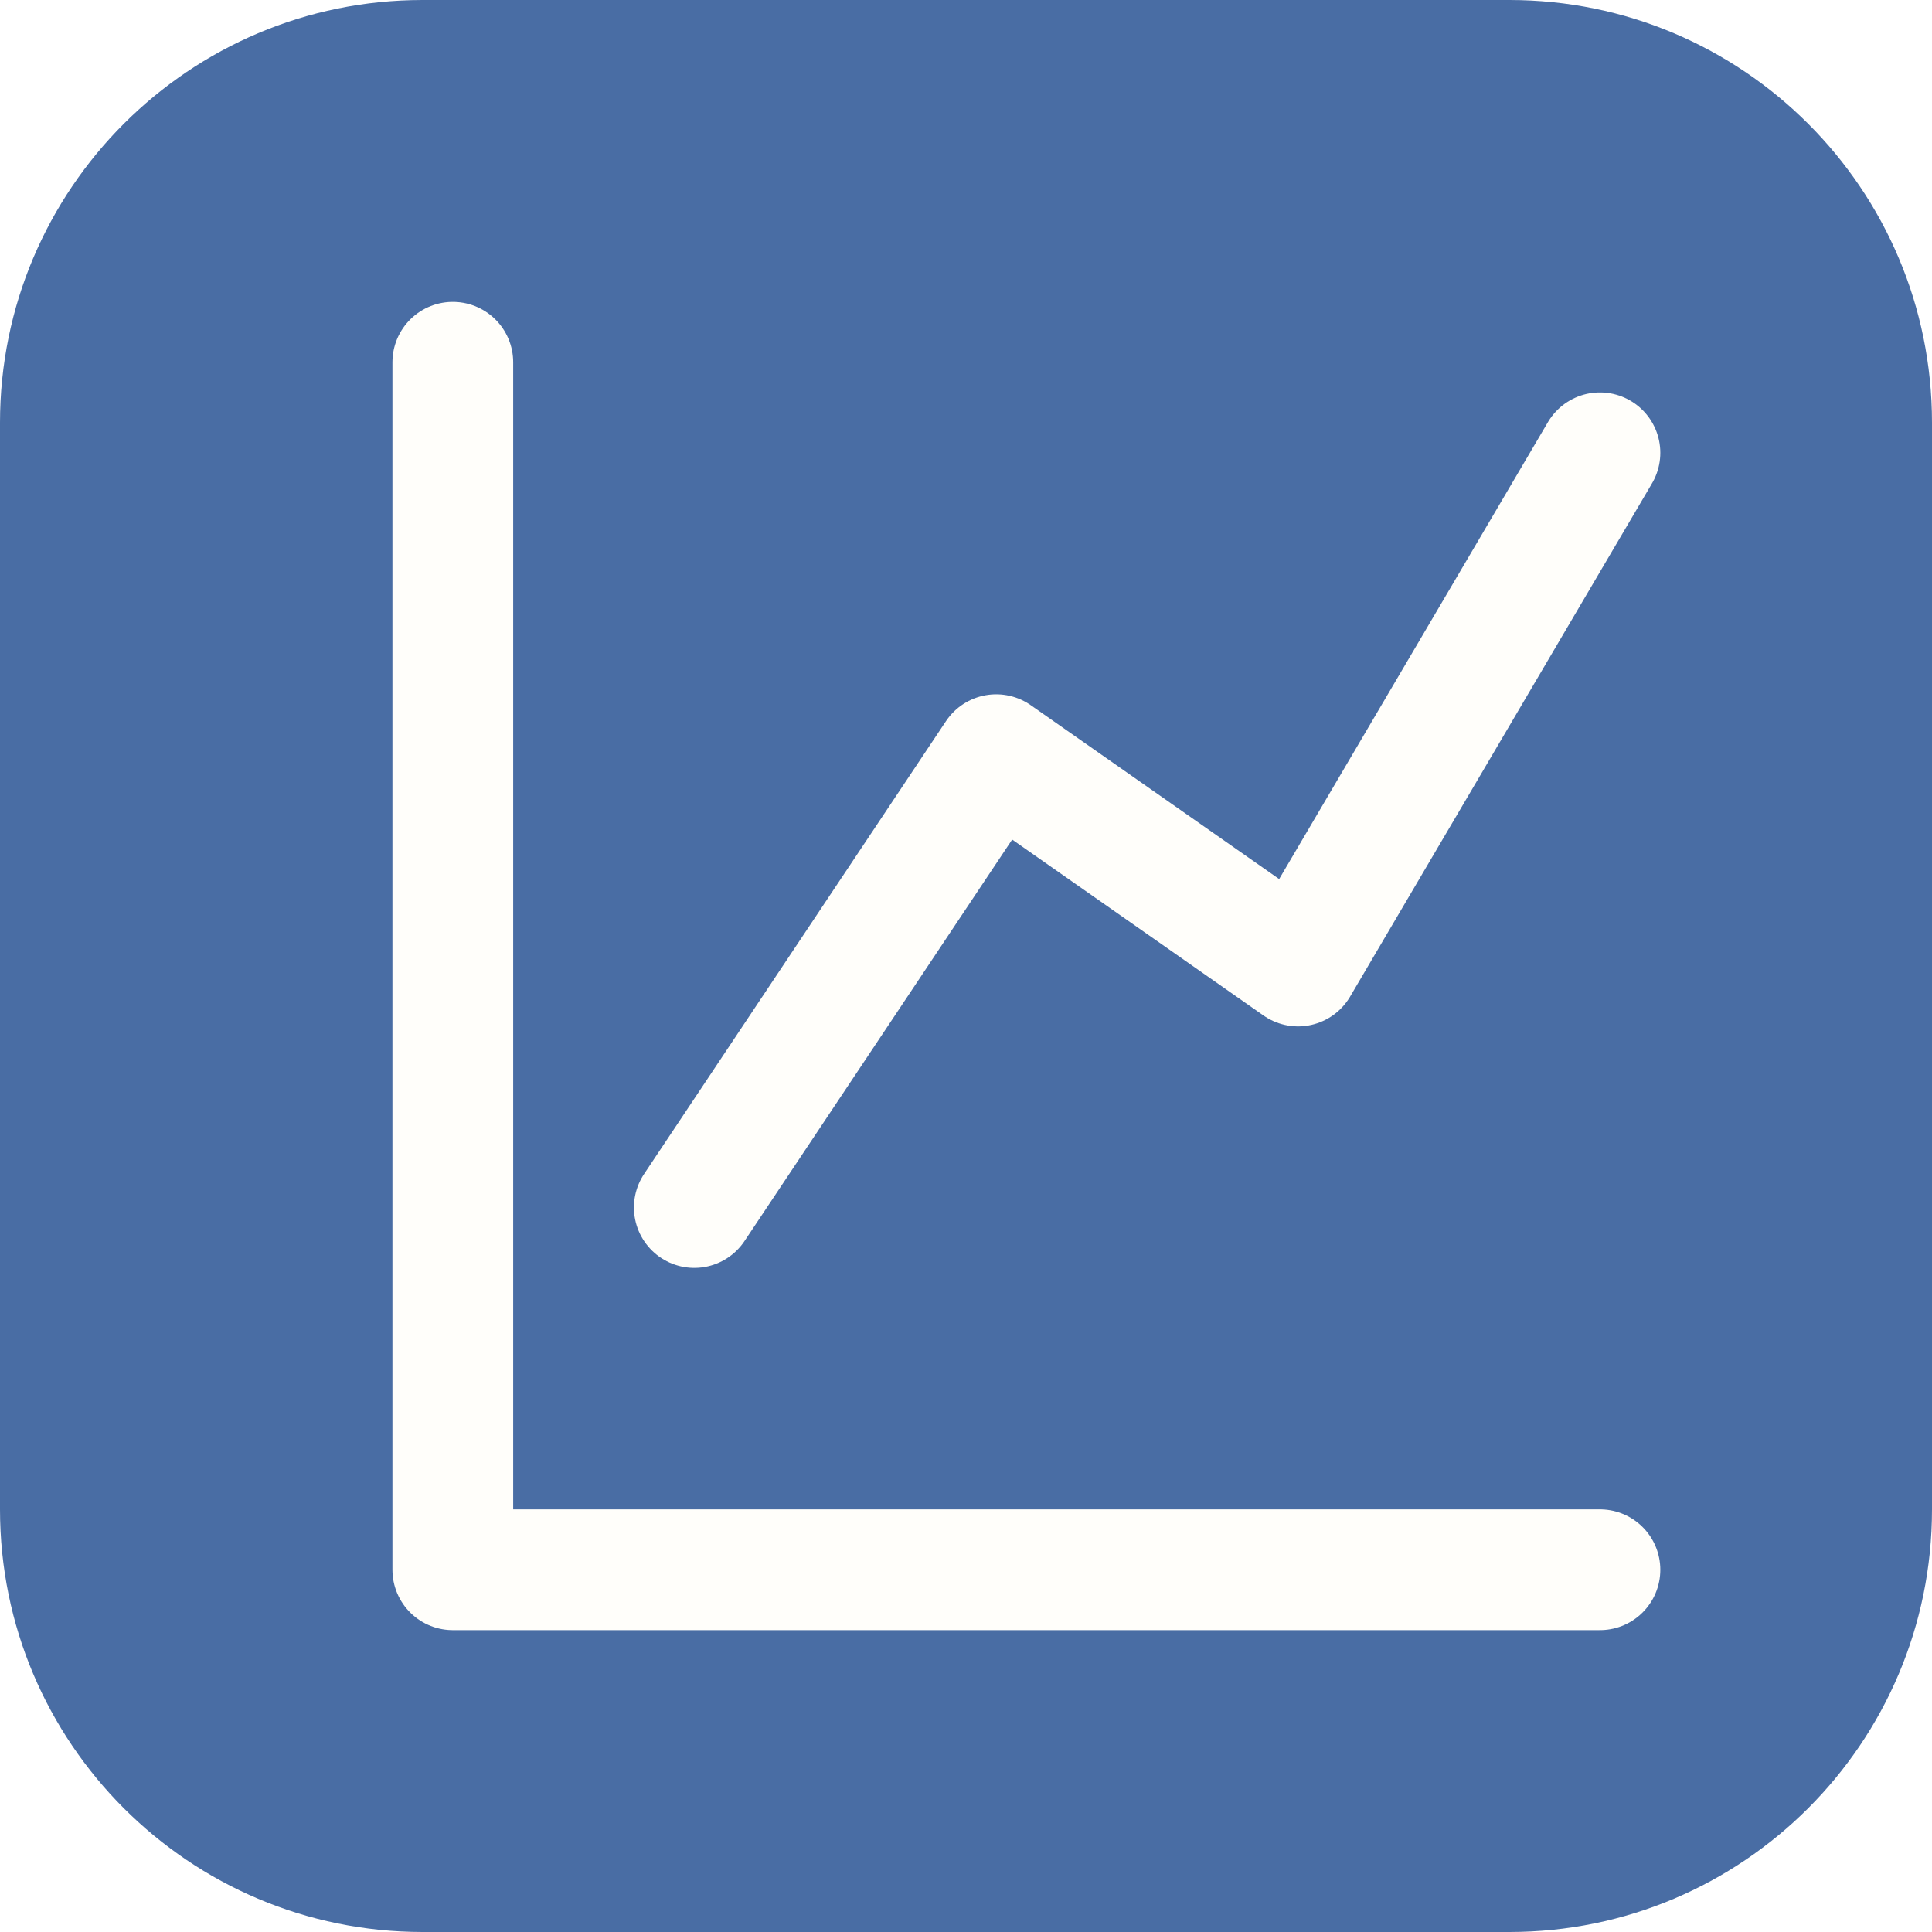
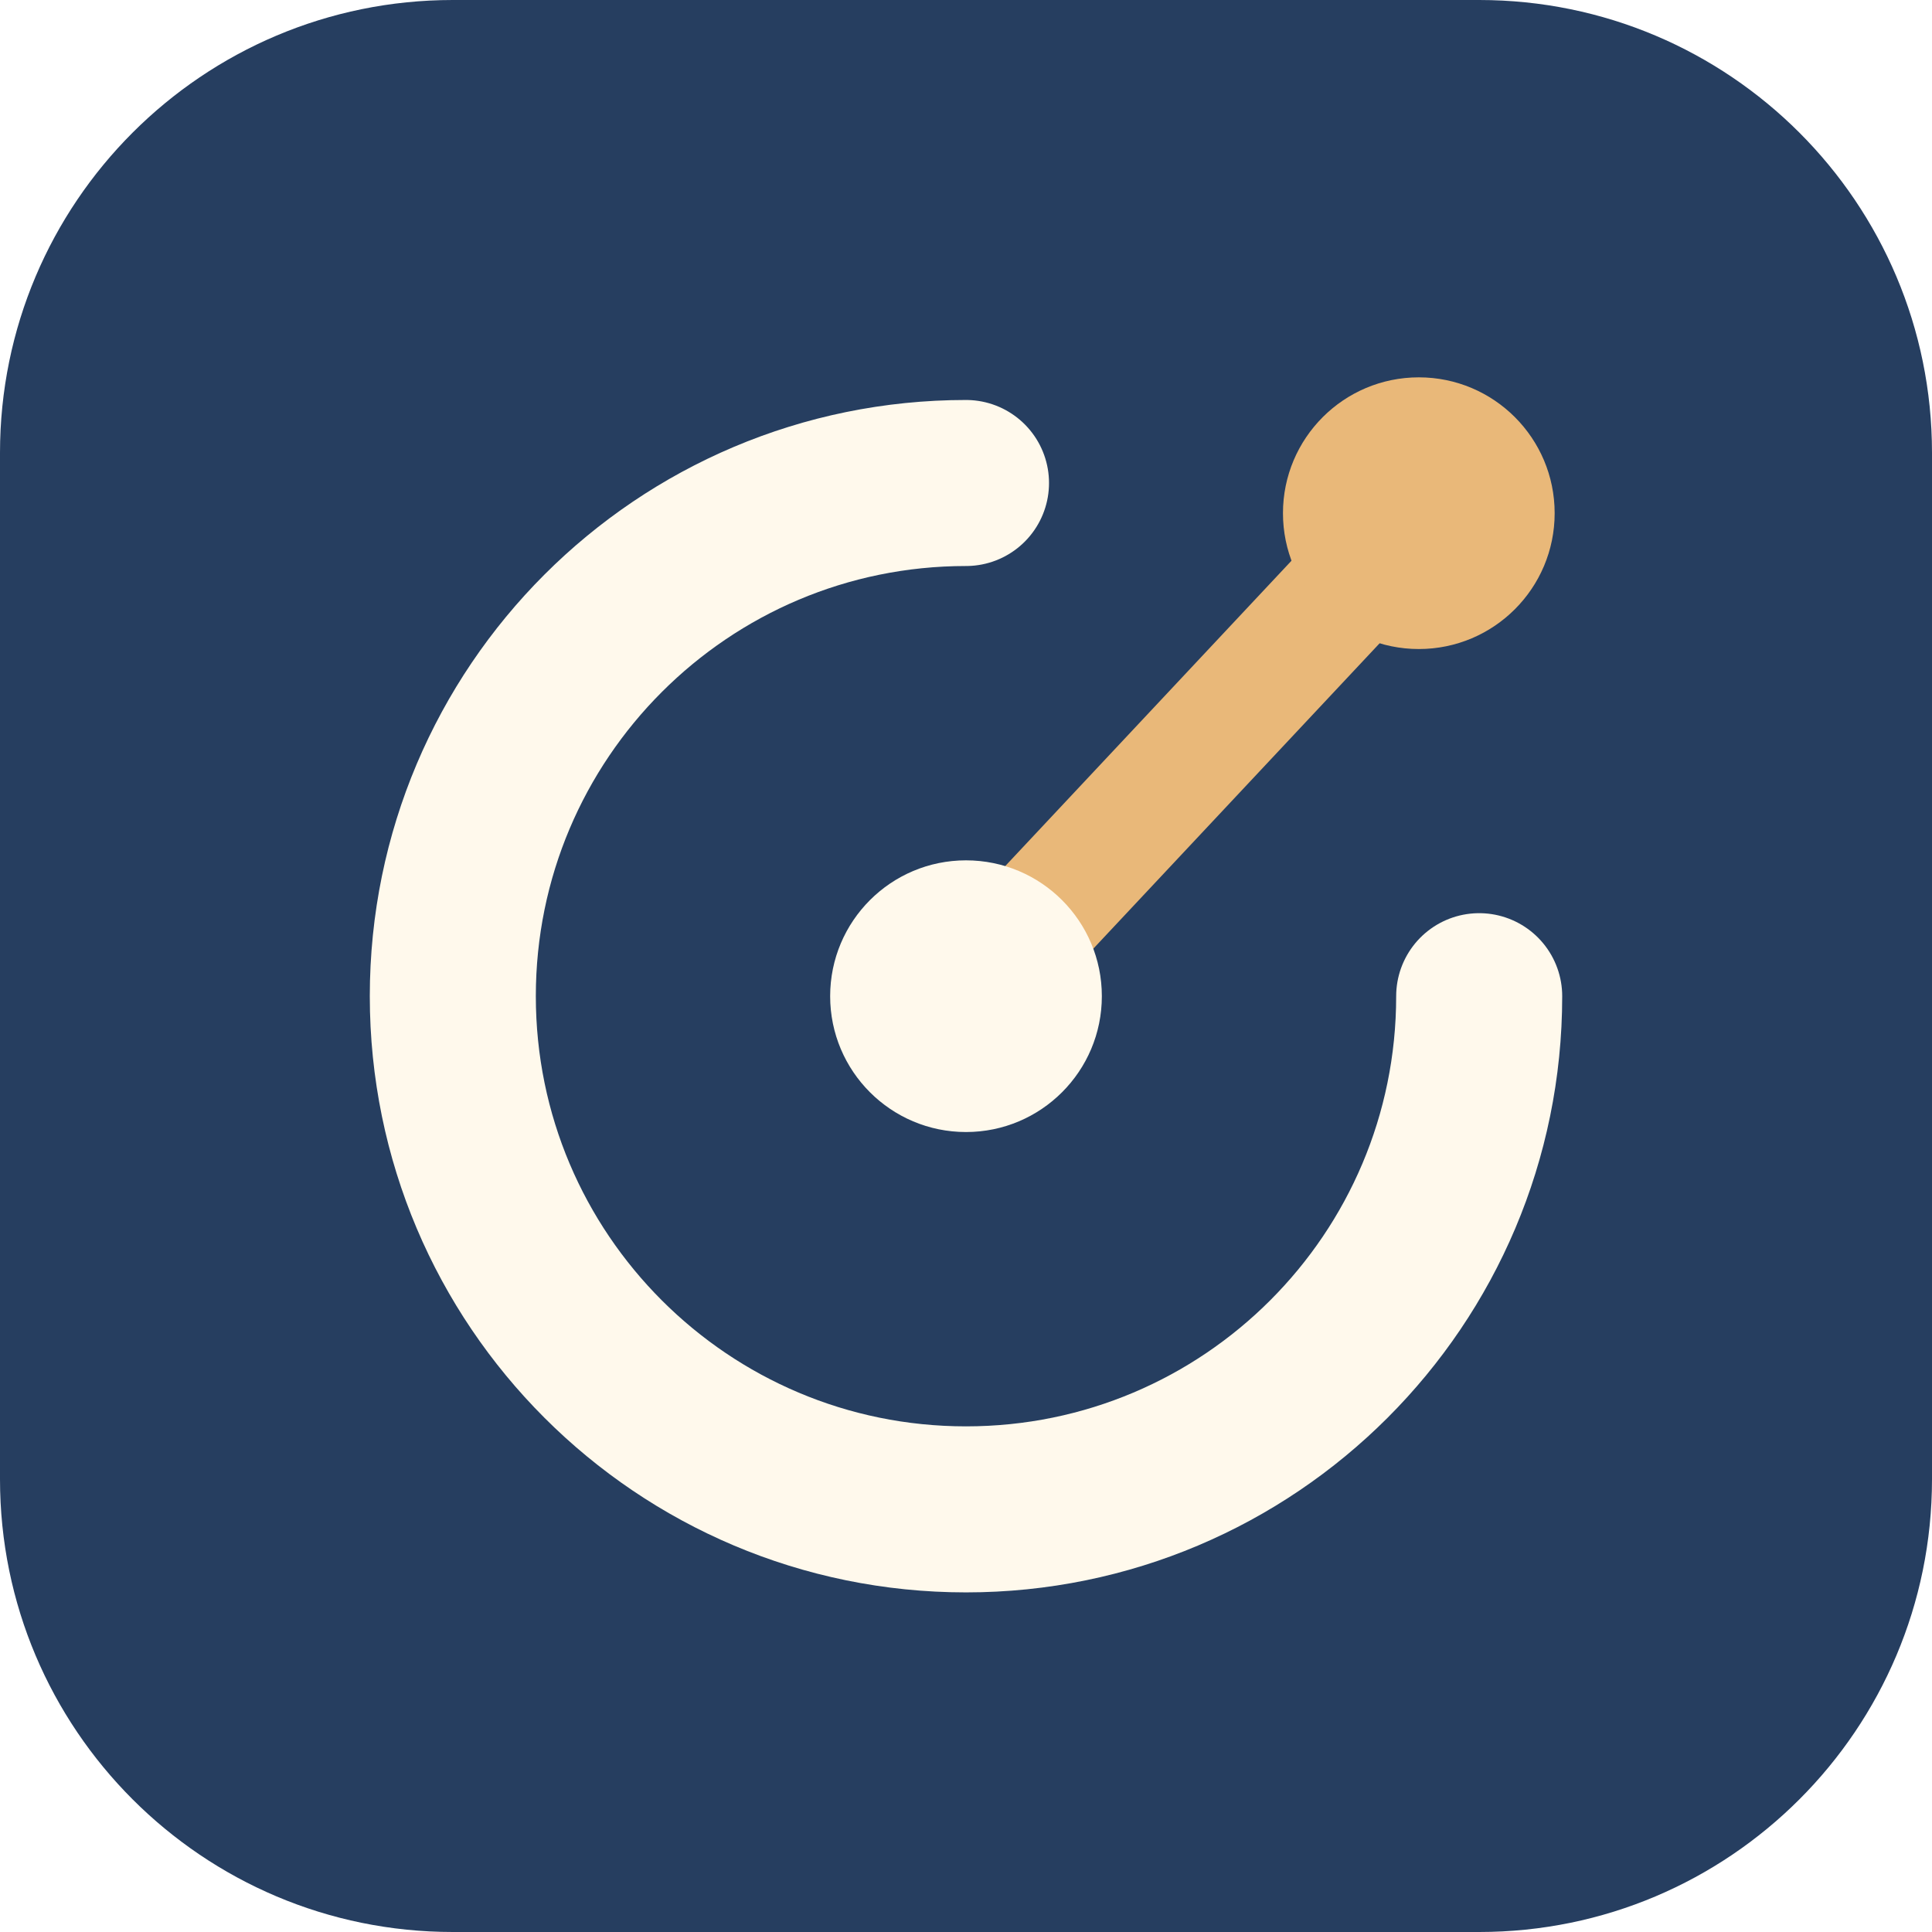
<svg xmlns="http://www.w3.org/2000/svg" viewBox="0 0 64 64" role="img" aria-labelledby="title">
-   <rect width="64" height="64" rx="14" fill="#496da4" />
-   <path d="M15 12v40h38" fill="none" stroke="#fffefa" stroke-width="4" stroke-linecap="round" stroke-linejoin="round" />
-   <path d="m23 40 10-15 10 7 10-17" fill="none" stroke="#fffefa" stroke-width="4" stroke-linecap="round" stroke-linejoin="round" />
+   <rect width="64" height="64" rx="15" fill="#263e60" />
+   <path d="M49 33a17 17 0 1 1-17-17" fill="none" stroke="#fff9ec" stroke-width="5.5" stroke-linecap="round" />
+   <path d="m32 33 15-16" fill="none" stroke="#e9b879" stroke-width="4" stroke-linecap="round" />
+   <circle cx="47" cy="17" r="4.5" fill="#e9b879" />
+   <circle cx="32" cy="33" r="4.5" fill="#fff9ec" />
</svg>
